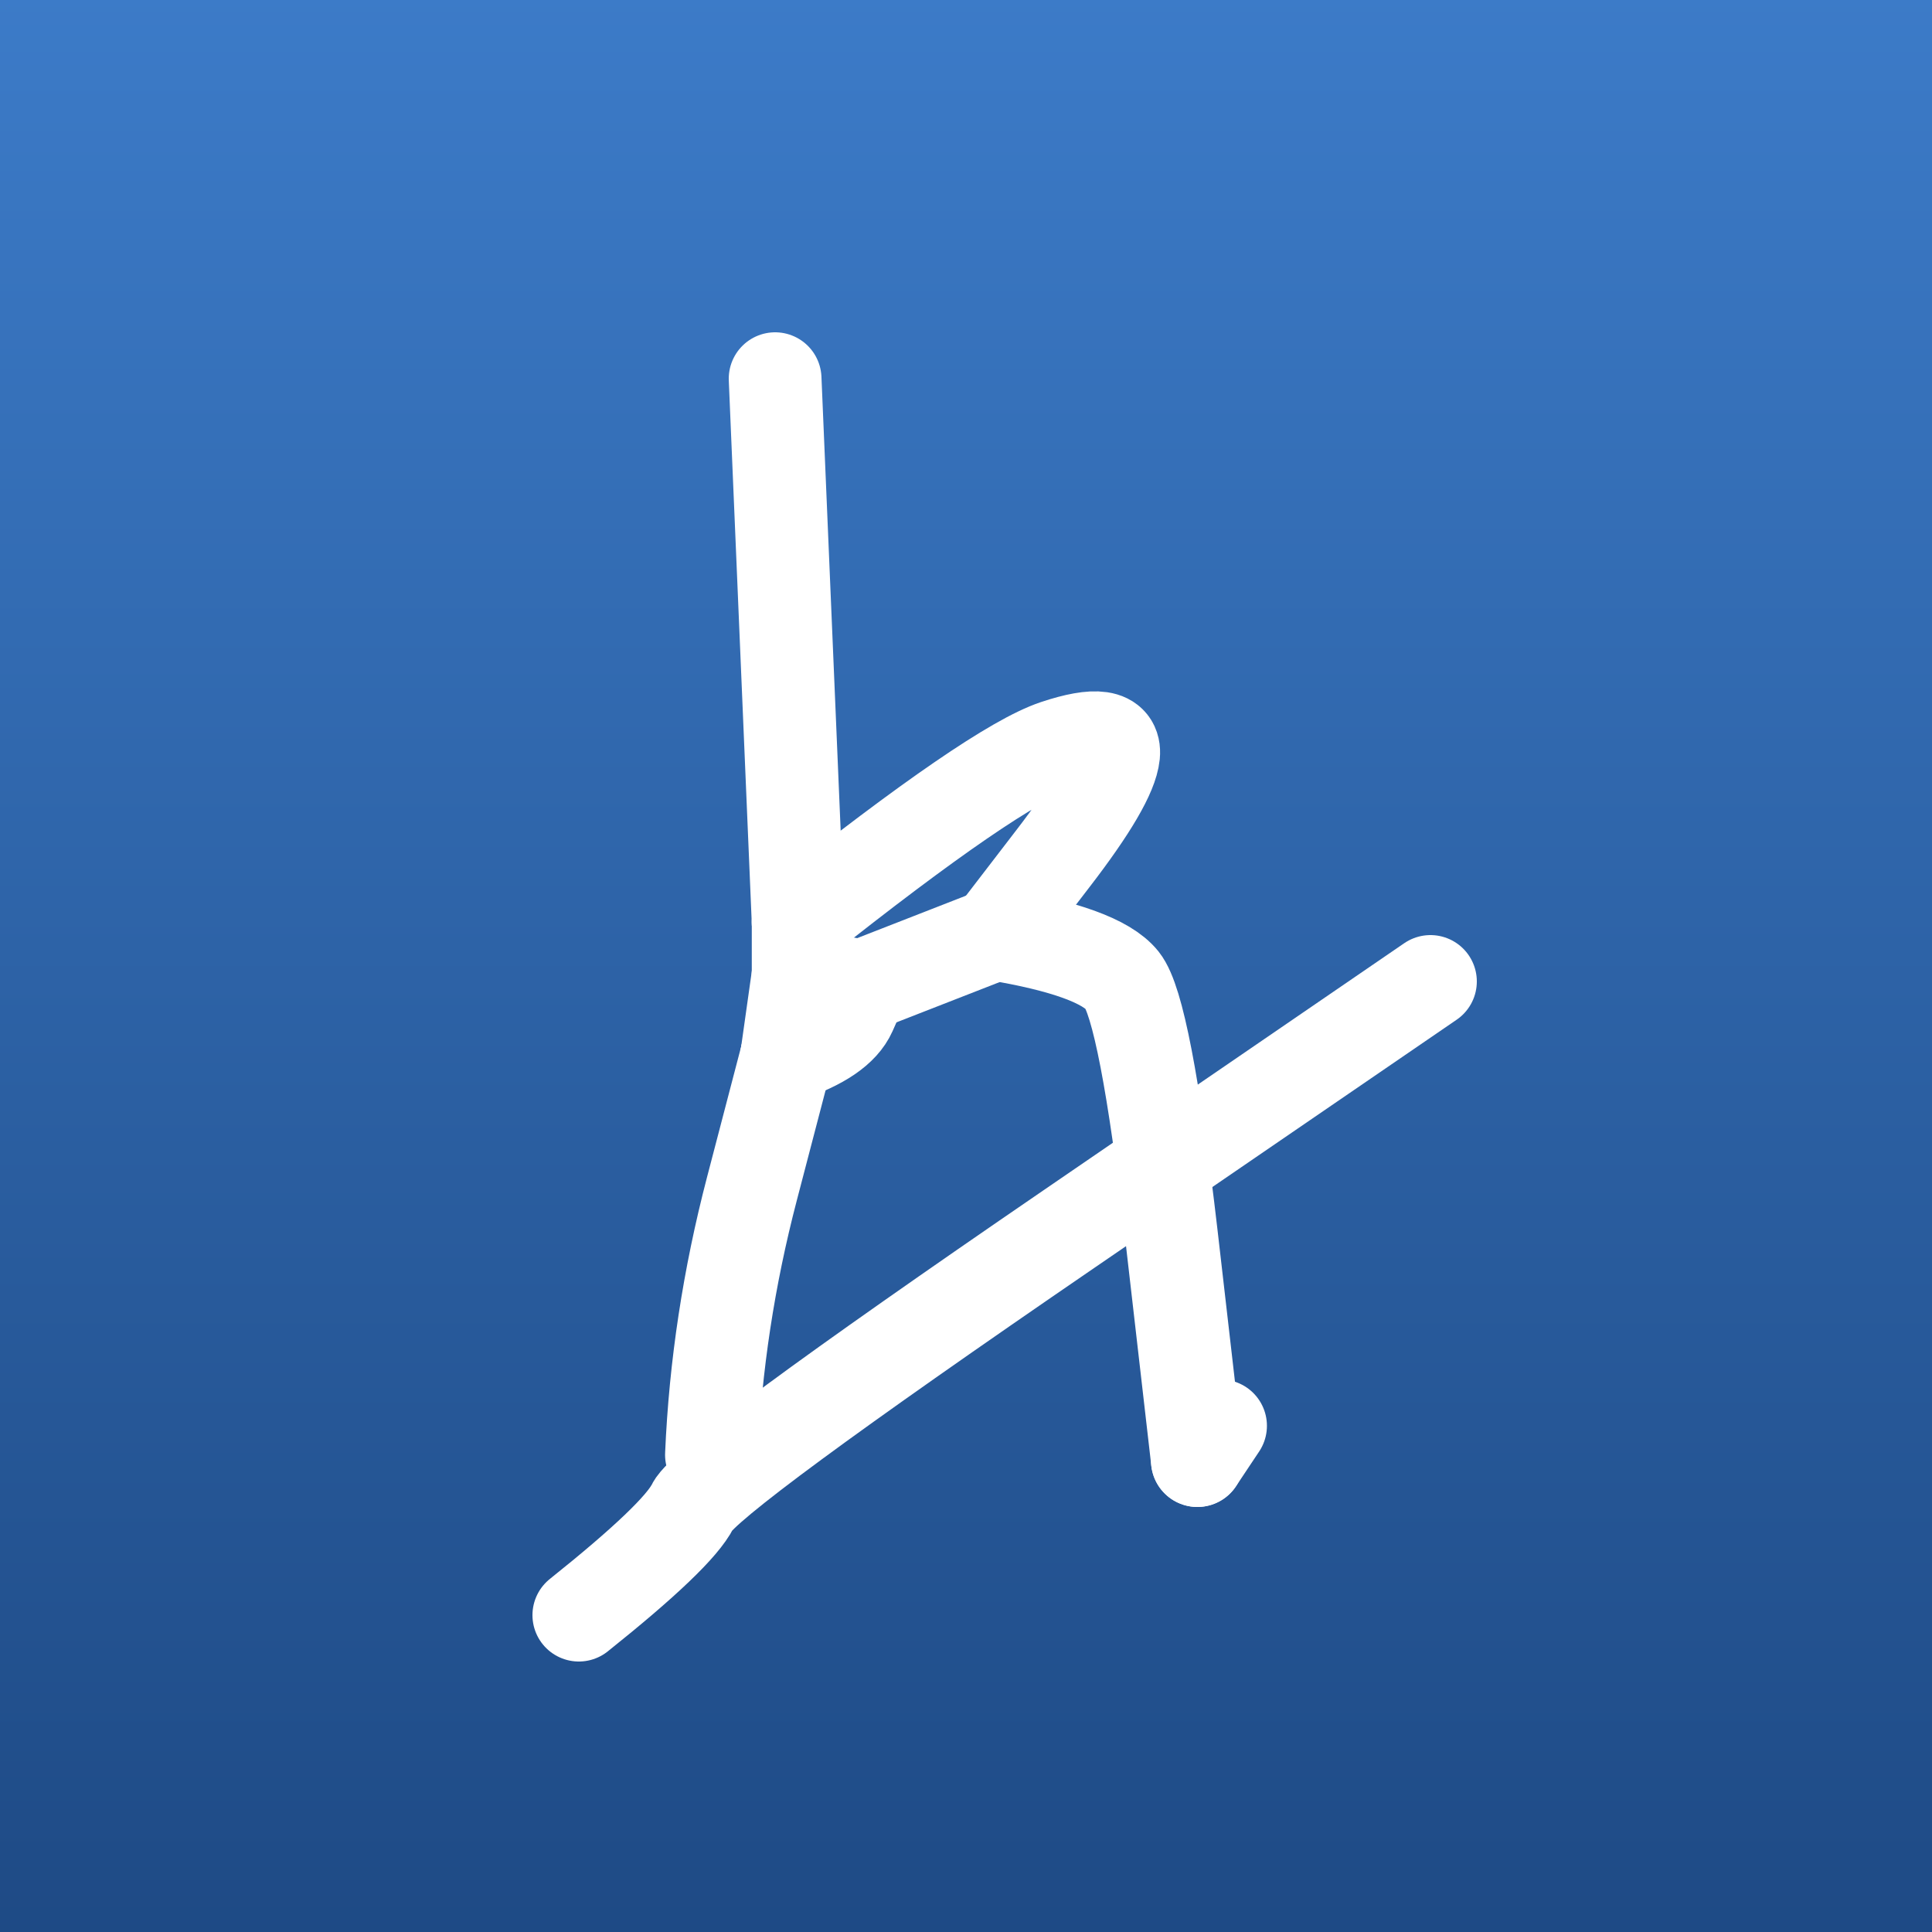
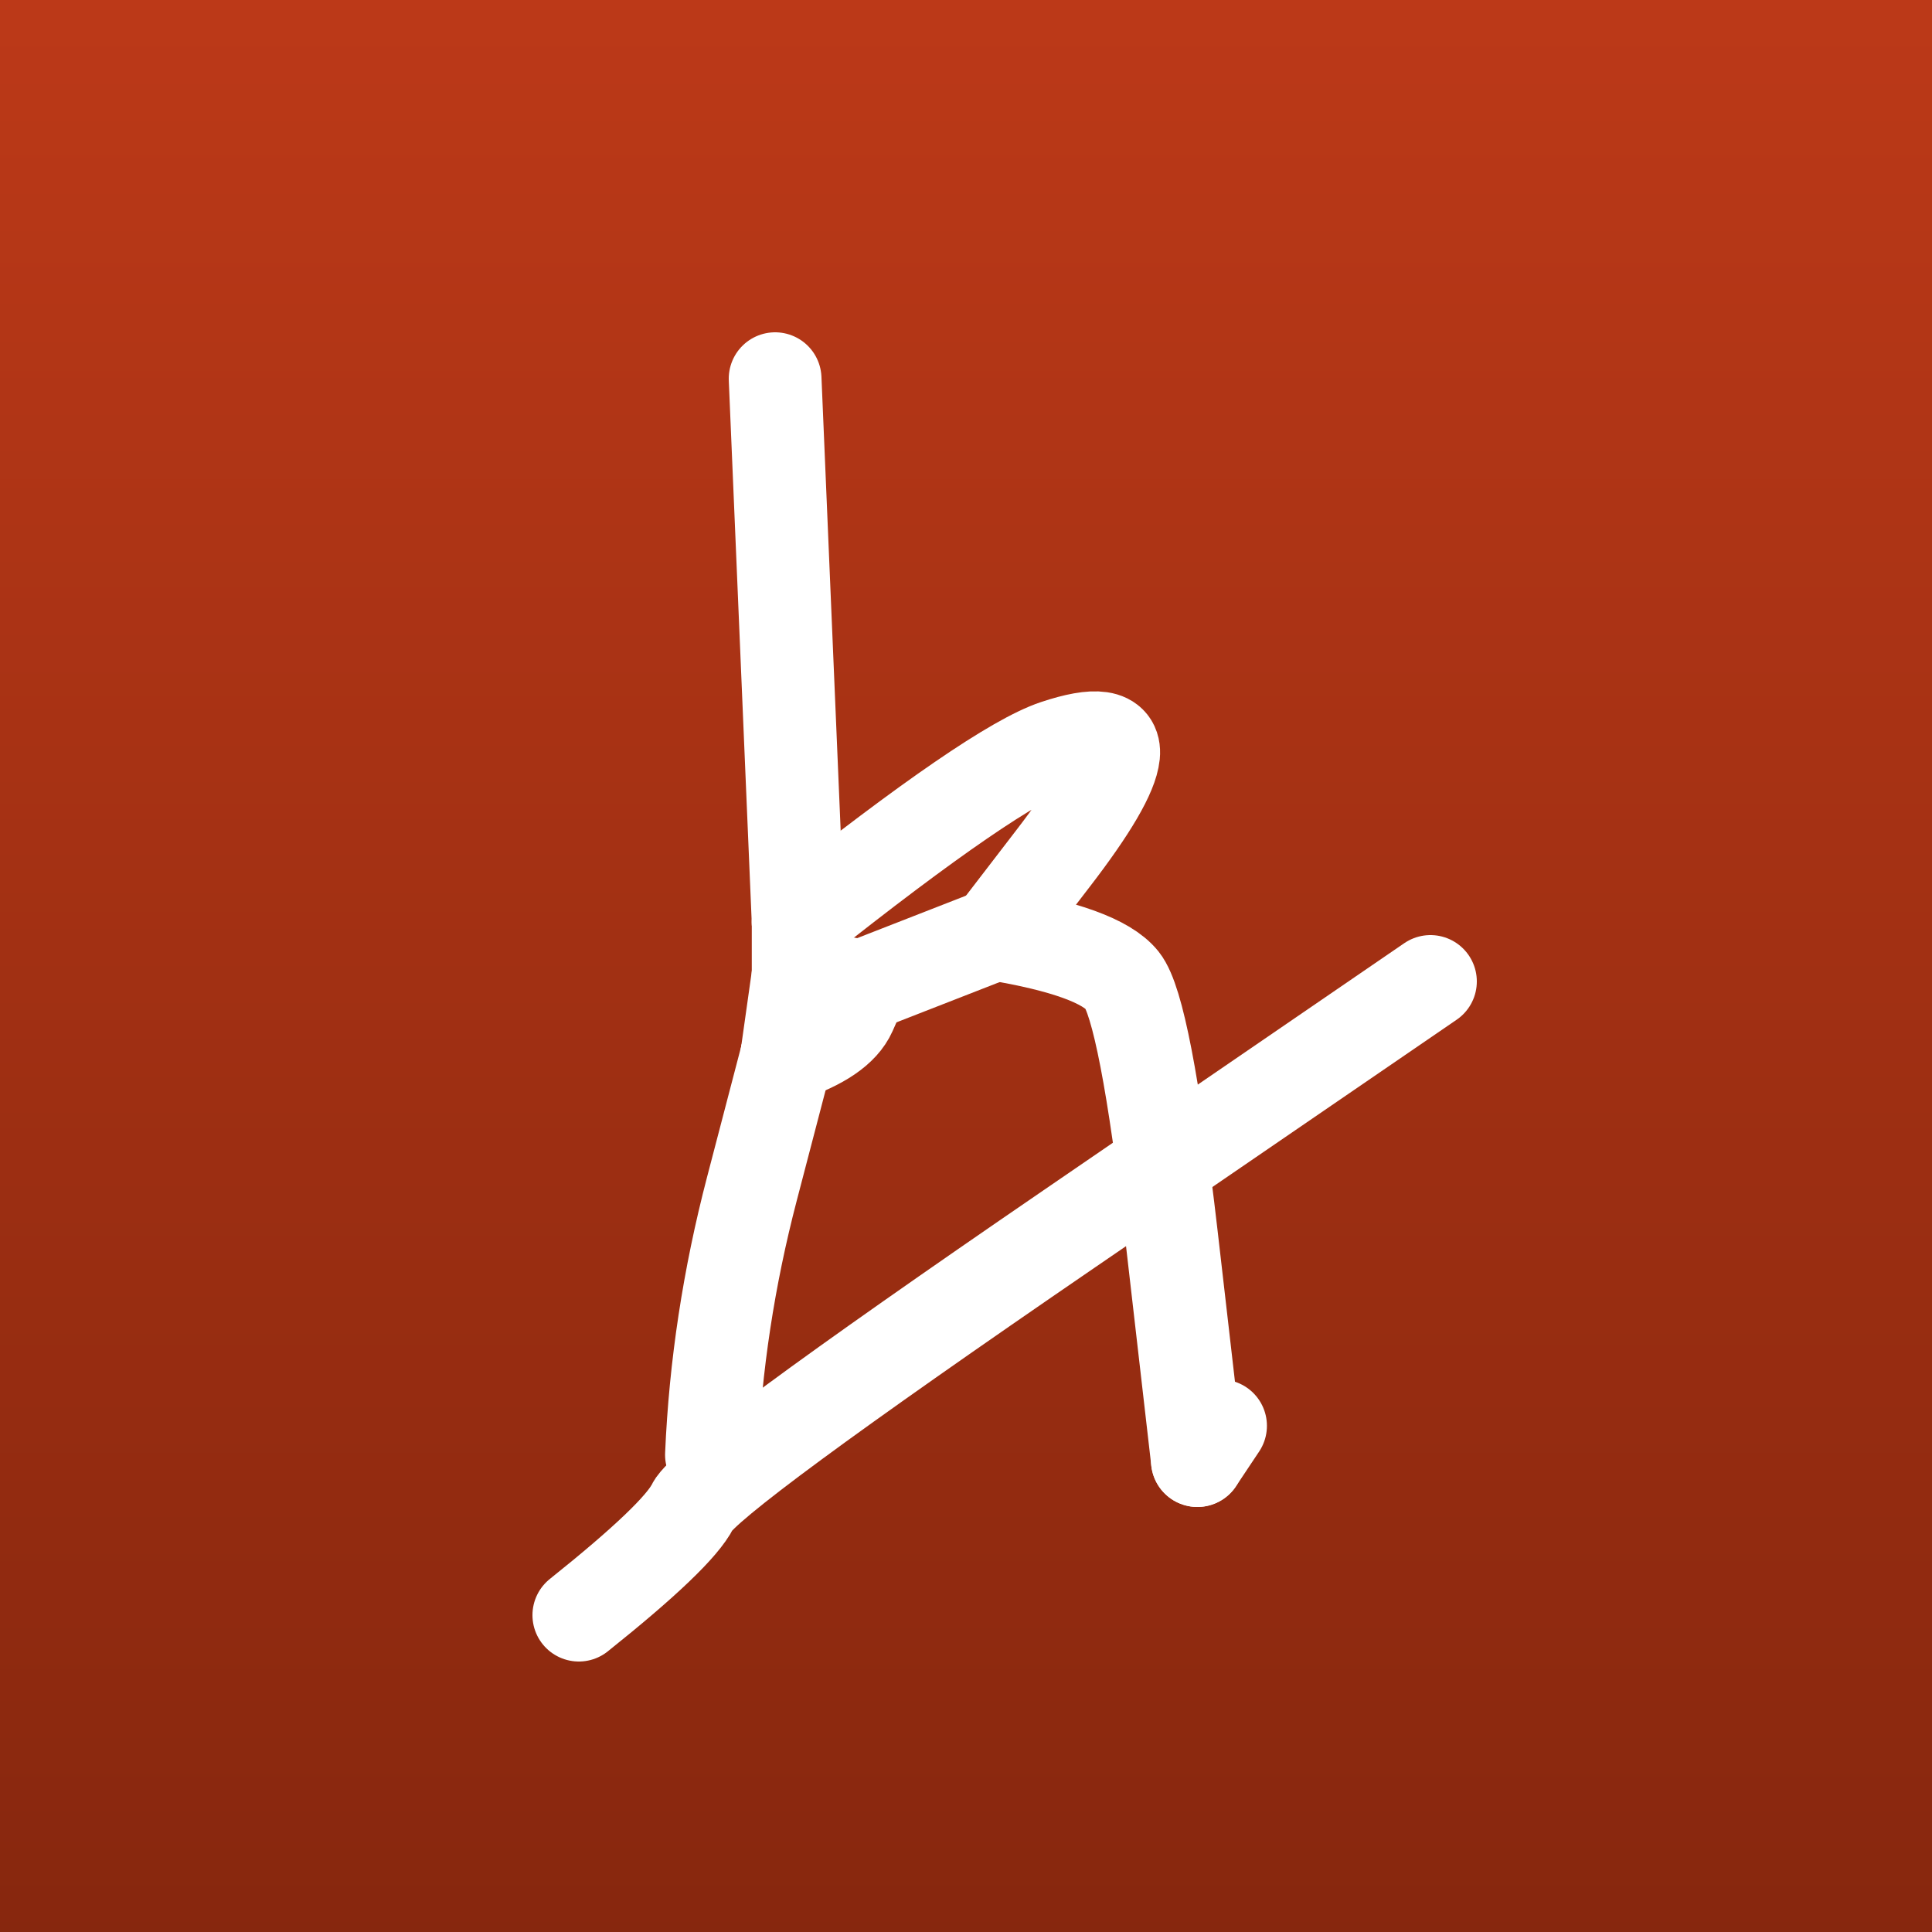
<svg xmlns="http://www.w3.org/2000/svg" viewBox="0 0 100 100">
  <defs>
    <linearGradient id="blue" x2="0" y2="1">
-       <stop stop-color="#3C7BC8" />
-       <stop offset="1" stop-color="#1E4A85" />
+       <stop stop-color="#bc3918" />
+       <stop offset="1" stop-color="#87270e" />
    </linearGradient>
  </defs>
  <path fill="url(#blue)" d="M0 0h100v100H0z" />
  <g color="white" transform="translate(10 10) scale(.8)">
    <g fill="none" stroke="currentColor" stroke-width="6" stroke-linecap="round" stroke-linejoin="round">
      <path d="M33.53 81.63 Q33.90 73.02 36.15 64.41 L38.40 55.80" />
      <path d="M37.65 12.00 L39.14 47.19" />
      <path d="M38.40 55.80 L39.14 50.56" />
      <path d="M38.40 55.80 Q41.76 54.67 42.51 52.99 L43.26 51.30" />
      <path d="M39.14 47.19 L39.14 50.56" />
      <path d="M39.14 47.19 Q51.87 37.08 55.80 35.77 Q59.73 34.46 59.55 36.33 Q59.36 38.20 55.61 43.07 L51.87 47.94" />
      <path d="M39.14 50.56 L43.26 51.30" />
      <path d="M43.26 51.30 L51.87 47.94" />
      <path d="M51.87 47.94 Q58.61 49.06 60.11 50.93 Q61.60 52.80 63.29 67.40 L64.97 82.00" />
      <path d="M64.97 82.00 L66.47 79.75" />
      <path d="M24.95 92.00 Q31.36 86.88 32.32 84.95 Q33.28 83.03 56.66 67.02 L80.05 51.00" />
    </g>
  </g>
</svg>
